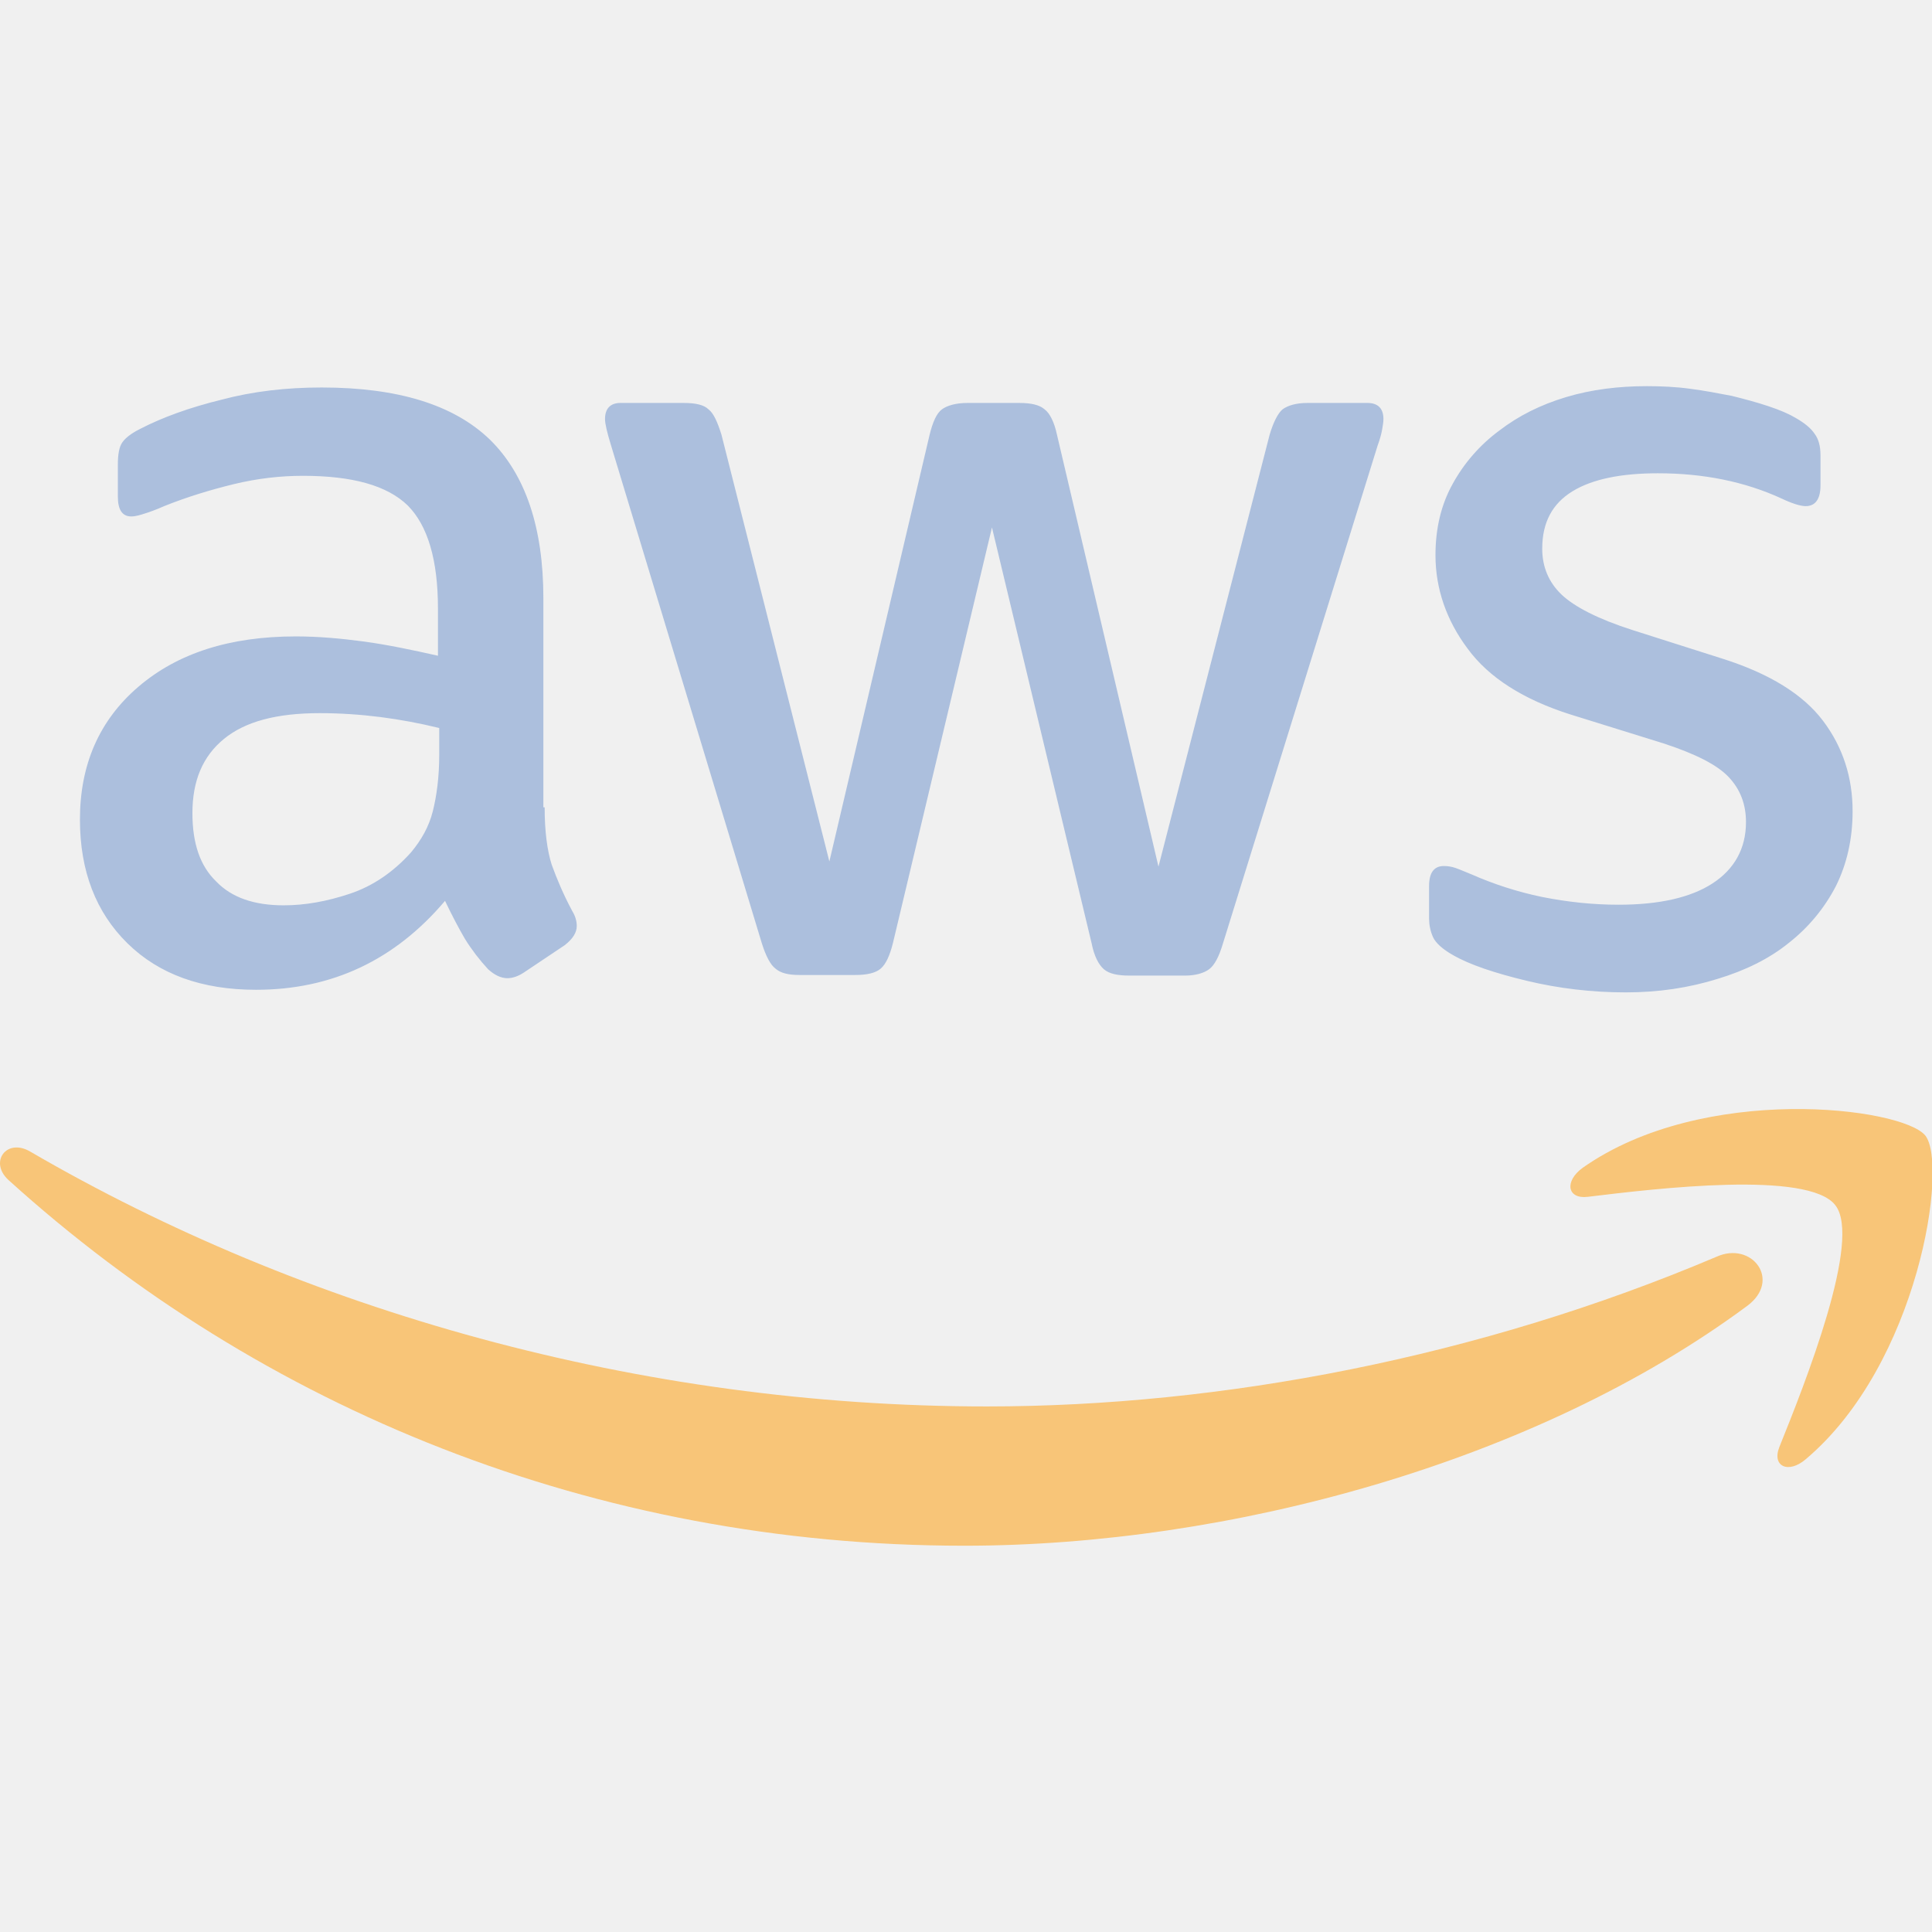
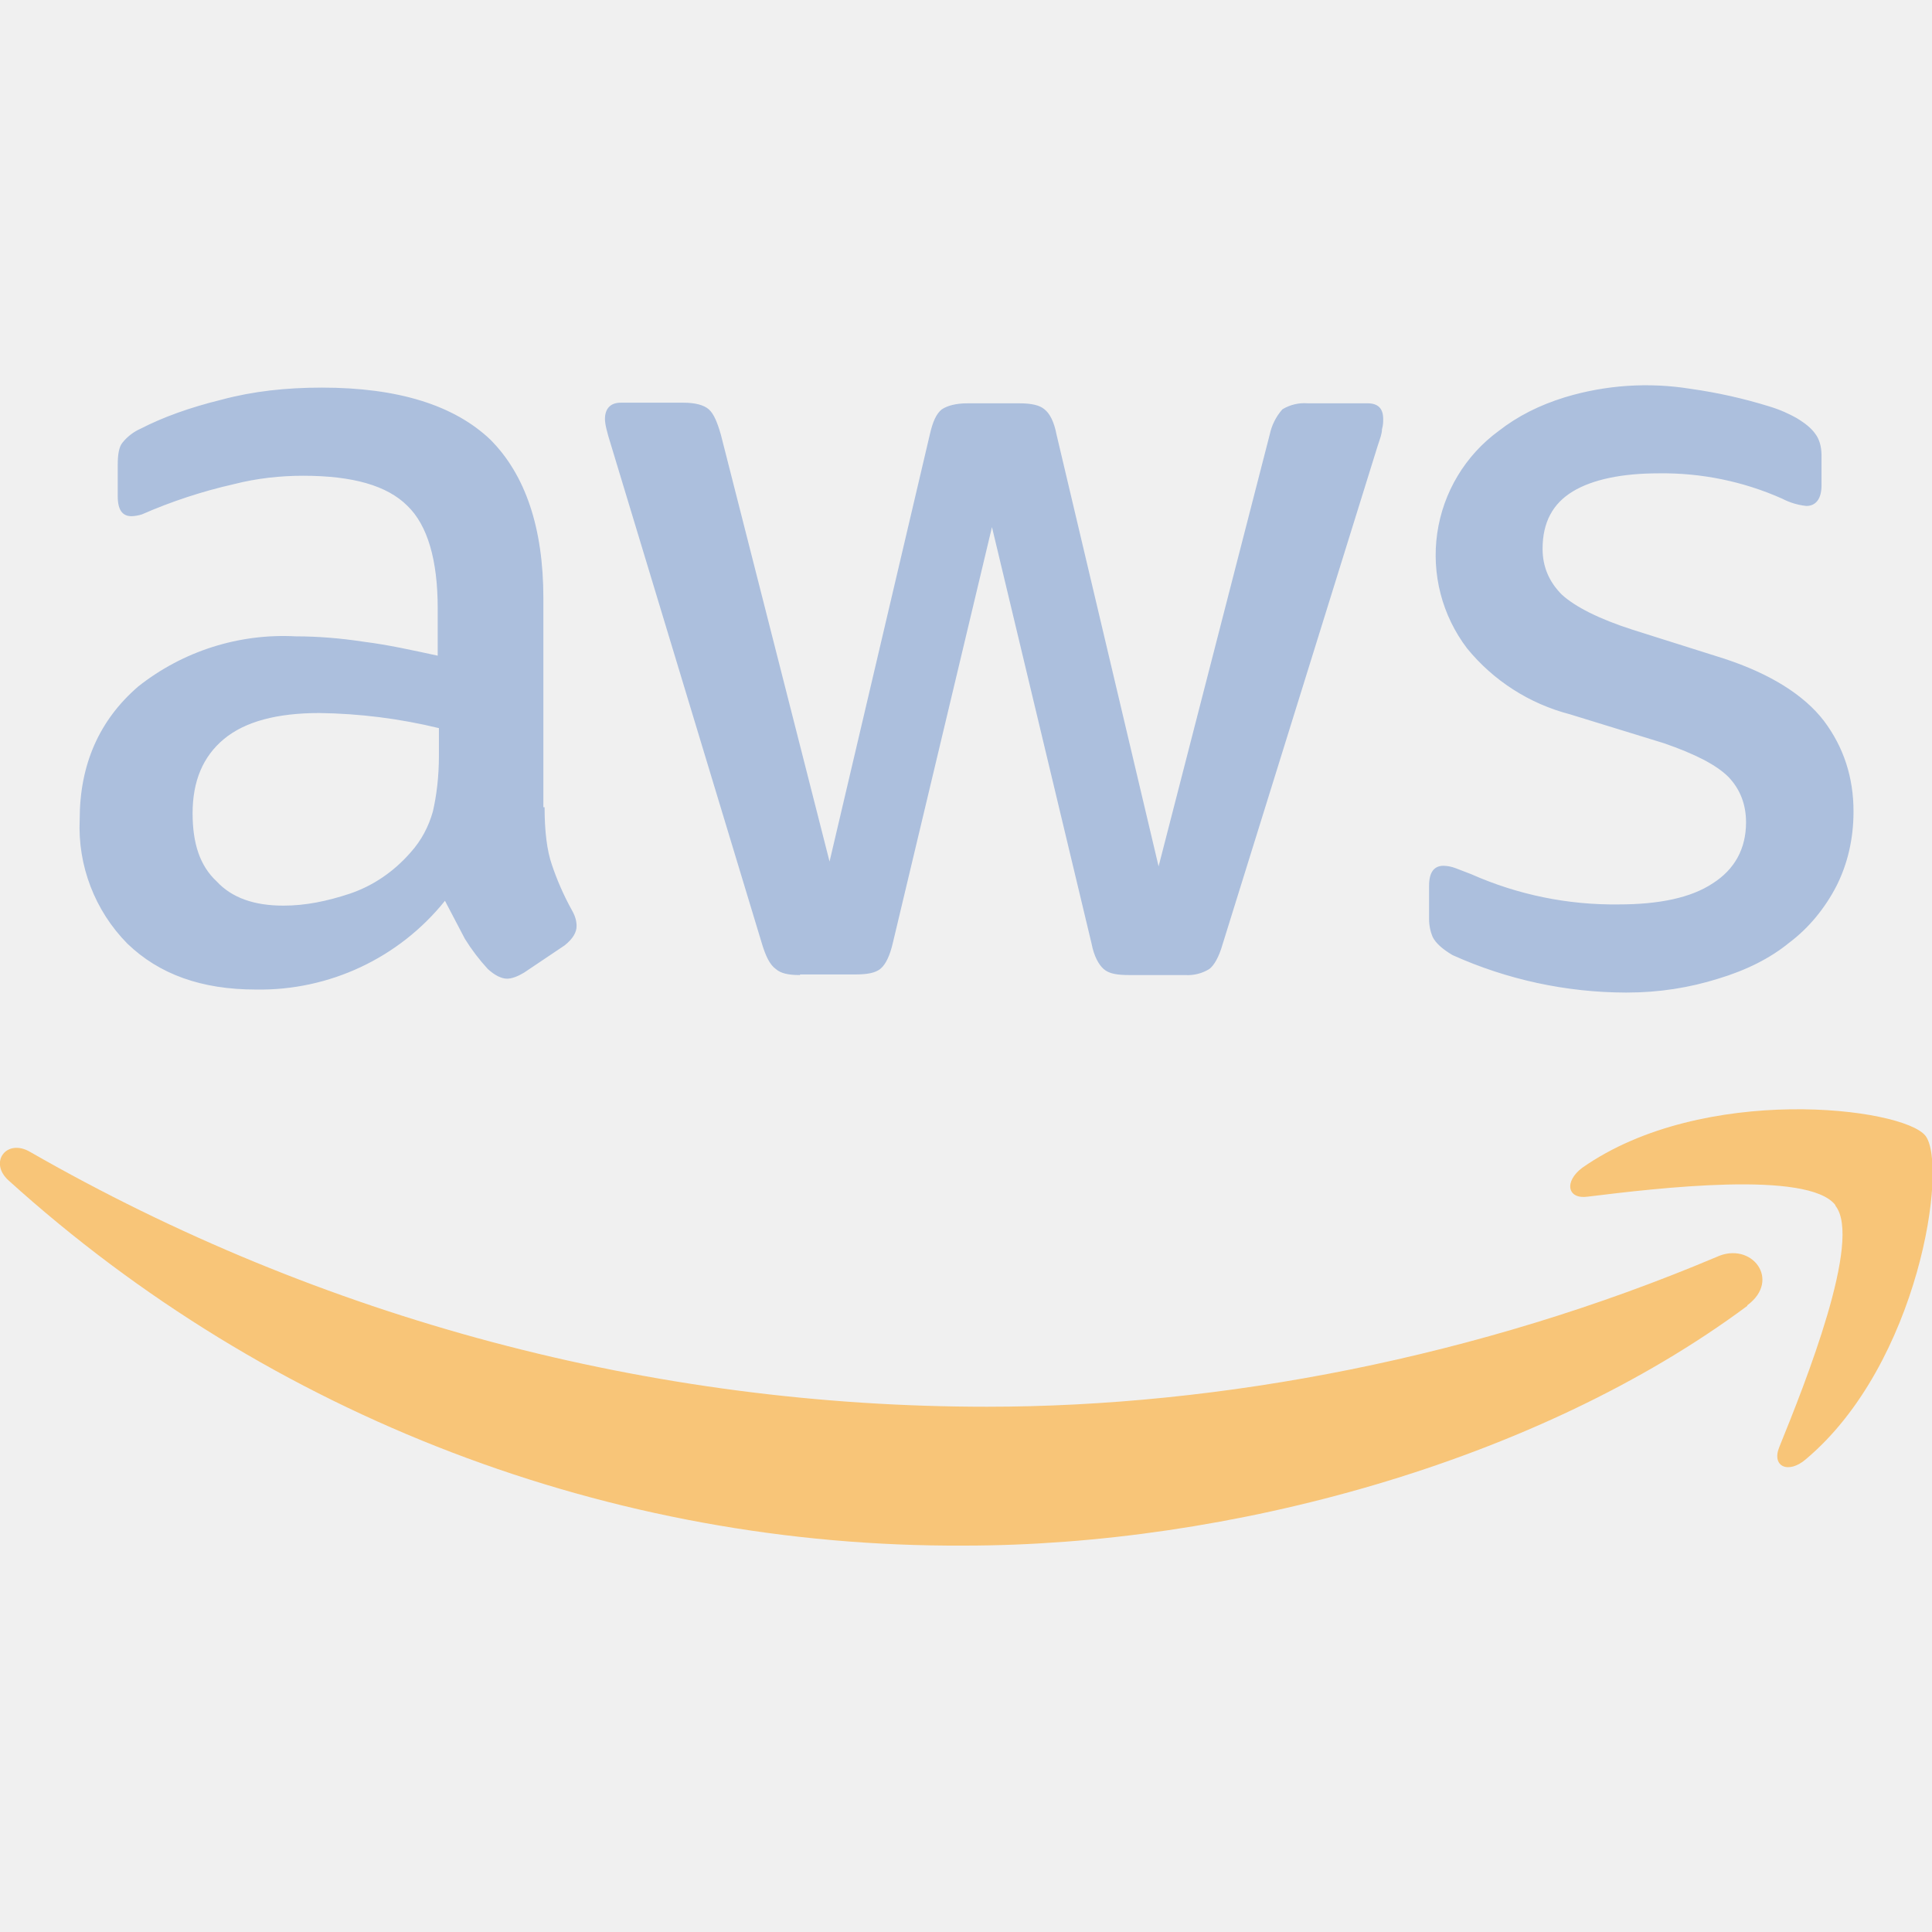
- <svg xmlns="http://www.w3.org/2000/svg" width="32" height="32" viewBox="0 0 32 32" fill="none">
-   <g opacity="0.5" clip-path="url(#clip0_66_365)">
-     <path d="M9.021 13.372C9.021 13.767 9.063 14.087 9.138 14.322C9.223 14.557 9.33 14.813 9.479 15.091C9.532 15.177 9.553 15.262 9.553 15.337C9.553 15.444 9.489 15.551 9.351 15.657L8.68 16.106C8.584 16.17 8.489 16.202 8.404 16.202C8.297 16.202 8.19 16.149 8.084 16.053C7.941 15.898 7.812 15.73 7.701 15.551C7.595 15.369 7.488 15.166 7.371 14.921C6.54 15.903 5.497 16.394 4.241 16.394C3.346 16.394 2.634 16.138 2.112 15.625C1.59 15.113 1.324 14.429 1.324 13.575C1.324 12.666 1.643 11.93 2.293 11.374C2.942 10.819 3.804 10.541 4.901 10.541C5.263 10.541 5.635 10.573 6.03 10.626C6.423 10.68 6.828 10.765 7.254 10.861V10.082C7.254 9.27 7.083 8.704 6.754 8.373C6.413 8.041 5.838 7.881 5.018 7.881C4.645 7.881 4.262 7.924 3.868 8.02C3.475 8.116 3.091 8.234 2.719 8.383C2.597 8.438 2.473 8.484 2.346 8.522C2.271 8.544 2.218 8.554 2.176 8.554C2.027 8.554 1.952 8.448 1.952 8.223V7.7C1.952 7.529 1.973 7.401 2.027 7.326C2.08 7.251 2.176 7.176 2.325 7.102C2.697 6.91 3.144 6.749 3.666 6.621C4.187 6.482 4.741 6.418 5.327 6.418C6.593 6.418 7.52 6.706 8.116 7.283C8.702 7.859 9 8.736 9 9.911V13.372H9.021ZM4.699 14.995C5.05 14.995 5.412 14.931 5.795 14.803C6.179 14.675 6.519 14.44 6.807 14.119C6.977 13.916 7.105 13.692 7.169 13.436C7.233 13.18 7.275 12.869 7.275 12.506V12.058C6.952 11.979 6.625 11.918 6.296 11.876C5.964 11.834 5.629 11.812 5.295 11.812C4.581 11.812 4.06 11.951 3.709 12.239C3.357 12.527 3.187 12.933 3.187 13.468C3.187 13.97 3.315 14.344 3.581 14.6C3.837 14.867 4.209 14.995 4.699 14.995ZM13.248 16.149C13.055 16.149 12.928 16.117 12.843 16.042C12.758 15.978 12.683 15.828 12.619 15.626L10.118 7.368C10.053 7.155 10.021 7.016 10.021 6.941C10.021 6.77 10.107 6.674 10.277 6.674H11.32C11.523 6.674 11.661 6.706 11.736 6.781C11.821 6.845 11.885 6.995 11.949 7.197L13.737 14.269L15.398 7.198C15.451 6.984 15.515 6.845 15.6 6.781C15.685 6.717 15.835 6.674 16.026 6.674H16.878C17.08 6.674 17.218 6.706 17.303 6.781C17.389 6.845 17.463 6.995 17.506 7.197L19.188 14.354L21.03 7.197C21.094 6.984 21.168 6.845 21.242 6.781C21.328 6.717 21.466 6.674 21.658 6.674H22.648C22.818 6.674 22.914 6.76 22.914 6.941C22.914 6.995 22.903 7.048 22.893 7.112C22.882 7.176 22.861 7.262 22.818 7.379L20.253 15.636C20.189 15.85 20.114 15.988 20.029 16.052C19.944 16.116 19.805 16.159 19.624 16.159H18.709C18.507 16.159 18.368 16.127 18.283 16.053C18.198 15.978 18.123 15.839 18.081 15.625L16.43 8.736L14.791 15.615C14.738 15.828 14.674 15.967 14.589 16.042C14.504 16.117 14.355 16.149 14.163 16.149H13.248ZM26.927 16.437C26.374 16.437 25.821 16.373 25.288 16.245C24.756 16.117 24.341 15.978 24.064 15.818C23.893 15.722 23.776 15.615 23.734 15.519C23.692 15.424 23.671 15.323 23.67 15.22V14.675C23.67 14.451 23.755 14.344 23.915 14.344C23.979 14.344 24.043 14.354 24.107 14.376C24.171 14.397 24.266 14.44 24.372 14.482C24.735 14.642 25.128 14.771 25.544 14.857C25.969 14.941 26.385 14.985 26.81 14.985C27.481 14.985 28.003 14.867 28.365 14.632C28.726 14.397 28.919 14.055 28.919 13.617C28.919 13.318 28.823 13.072 28.631 12.869C28.439 12.666 28.078 12.485 27.556 12.314L26.012 11.834C25.235 11.588 24.66 11.224 24.309 10.744C23.957 10.274 23.776 9.75 23.776 9.195C23.776 8.747 23.872 8.351 24.064 8.009C24.253 7.666 24.515 7.367 24.83 7.134C25.15 6.888 25.512 6.706 25.937 6.578C26.363 6.45 26.811 6.396 27.279 6.396C27.513 6.396 27.758 6.407 27.992 6.439C28.237 6.471 28.461 6.514 28.684 6.557C28.897 6.61 29.099 6.664 29.291 6.728C29.483 6.792 29.631 6.856 29.738 6.92C29.887 7.005 29.994 7.091 30.057 7.187C30.121 7.272 30.153 7.39 30.153 7.539V8.041C30.153 8.266 30.068 8.383 29.909 8.383C29.823 8.383 29.684 8.341 29.504 8.255C28.897 7.977 28.216 7.839 27.46 7.839C26.853 7.839 26.374 7.935 26.044 8.138C25.714 8.341 25.544 8.65 25.544 9.088C25.544 9.387 25.65 9.643 25.863 9.847C26.076 10.05 26.47 10.253 27.034 10.434L28.546 10.915C29.312 11.16 29.866 11.502 30.196 11.94C30.526 12.378 30.685 12.88 30.685 13.436C30.685 13.895 30.59 14.311 30.409 14.675C30.22 15.04 29.955 15.361 29.631 15.615C29.302 15.882 28.907 16.074 28.45 16.213C27.971 16.362 27.471 16.437 26.927 16.437Z" fill="#678ECA" />
-     <path d="M28.94 21.629C25.437 24.225 20.349 25.602 15.973 25.602C9.841 25.602 4.316 23.327 0.142 19.546C-0.188 19.247 0.11 18.841 0.504 19.076C5.018 21.703 10.586 23.295 16.346 23.295C20.231 23.295 24.5 22.483 28.428 20.817C29.014 20.55 29.515 21.202 28.94 21.629Z" fill="#FF9900" />
-     <path d="M30.398 19.961C29.951 19.385 27.439 19.684 26.299 19.823C25.959 19.865 25.906 19.566 26.215 19.342C28.216 17.932 31.506 18.338 31.889 18.808C32.272 19.288 31.782 22.589 29.908 24.17C29.621 24.416 29.344 24.288 29.472 23.967C29.898 22.91 30.845 20.528 30.398 19.961Z" fill="#FF9900" />
+ <svg xmlns="http://www.w3.org/2000/svg" fill="none" viewBox="0 0 32 32">
+   <g clip-path="url(#a)" opacity=".5">
+     <path fill="#678ECA" d="M9.02 13.37c0 .4.04.72.12.95.08.24.19.5.34.77.05.09.07.17.07.25 0 .1-.06.21-.2.32l-.67.45c-.1.06-.2.1-.28.1-.1 0-.21-.06-.32-.16a3.3 3.3 0 0 1-.38-.5l-.33-.63a3.93 3.93 0 0 1-3.13 1.47c-.9 0-1.6-.25-2.13-.76a2.75 2.75 0 0 1-.79-2.06c0-.9.32-1.64.97-2.2a3.87 3.87 0 0 1 2.61-.83c.36 0 .74.03 1.13.09.4.05.8.14 1.22.23v-.78c0-.81-.17-1.38-.5-1.7-.34-.34-.91-.5-1.73-.5-.37 0-.76.04-1.15.14a8.44 8.44 0 0 0-1.52.5.65.65 0 0 1-.17.03c-.15 0-.23-.1-.23-.33V7.7c0-.17.02-.3.08-.37a.8.8 0 0 1 .3-.23c.37-.19.81-.35 1.34-.48.52-.14 1.07-.2 1.66-.2 1.26 0 2.19.29 2.79.86.58.58.88 1.46.88 2.63v3.46h.02ZM4.7 15c.35 0 .71-.07 1.1-.2.38-.13.72-.36 1-.68.18-.2.3-.43.37-.68.06-.26.1-.57.1-.93v-.45a8.89 8.89 0 0 0-1.98-.25c-.7 0-1.23.14-1.58.43-.35.29-.52.7-.52 1.23 0 .5.12.87.4 1.13.25.27.62.4 1.1.4Zm8.55 1.15c-.2 0-.32-.03-.4-.1-.1-.07-.17-.22-.23-.42l-2.5-8.26c-.07-.22-.1-.35-.1-.43 0-.17.09-.27.26-.27h1.04c.2 0 .34.04.42.11.08.07.14.21.2.42l1.8 7.07L15.4 7.2c.05-.22.11-.35.2-.42.09-.06.23-.1.43-.1h.85c.2 0 .34.03.42.1.09.07.16.21.2.42l1.69 7.15 1.84-7.15a.92.92 0 0 1 .21-.42.7.7 0 0 1 .42-.1h.99c.17 0 .26.08.26.26 0 .05 0 .1-.02.17 0 .07-.03.15-.07.27l-2.57 8.26c-.06.21-.14.35-.22.41a.68.68 0 0 1-.4.1h-.92c-.2 0-.34-.02-.43-.1-.08-.07-.16-.21-.2-.42l-1.65-6.9-1.64 6.88c-.05.22-.12.36-.2.43-.09.08-.24.1-.43.1h-.91Zm13.68.29a7.03 7.03 0 0 1-2.87-.62c-.17-.1-.28-.2-.33-.3a.76.76 0 0 1-.06-.3v-.55c0-.22.08-.33.24-.33a.6.6 0 0 1 .2.04l.26.1a5.83 5.83 0 0 0 2.44.5c.67 0 1.2-.11 1.56-.35.36-.23.55-.57.55-1.01 0-.3-.1-.55-.29-.75-.2-.2-.55-.38-1.07-.56L26 11.83a3.25 3.25 0 0 1-1.7-1.09 2.55 2.55 0 0 1 .52-3.6c.32-.25.68-.43 1.1-.56A4.64 4.64 0 0 1 28 6.44a8.31 8.31 0 0 1 1.3.29c.2.06.34.13.45.19.15.09.25.17.32.27.06.08.1.2.1.35v.5c0 .23-.1.34-.25.34a1.1 1.1 0 0 1-.4-.12 4.86 4.86 0 0 0-2.05-.42c-.6 0-1.09.1-1.42.3-.33.2-.5.51-.5.95 0 .3.11.55.32.76.22.2.61.4 1.17.58l1.52.48c.76.25 1.32.6 1.65 1.03.33.44.49.94.49 1.5 0 .46-.1.87-.28 1.23-.19.37-.46.7-.78.94-.33.27-.72.46-1.18.6-.48.15-.98.23-1.52.23Z" />
+     <path fill="#F90" d="M28.94 21.63c-3.5 2.6-8.6 3.97-12.97 3.97A23.41 23.41 0 0 1 .14 19.55c-.33-.3-.03-.7.36-.47a31.85 31.85 0 0 0 15.85 4.22c3.88 0 8.15-.82 12.08-2.48.58-.27 1.08.38.51.8Z" />
+     <path fill="#F90" d="M30.4 19.96c-.45-.58-2.96-.28-4.1-.14-.34.05-.4-.25-.09-.48 2-1.4 5.3-1 5.68-.53.38.48-.1 3.78-1.98 5.36-.29.25-.57.12-.44-.2.43-1.06 1.38-3.44.93-4Z" />
  </g>
  <defs>
-     <clipPath id="clip0_66_365">
-       <rect width="32" height="32" fill="white" />
+     <clipPath id="a">
+       <path fill="#fff" d="M0 0h32v32H0z" />
    </clipPath>
  </defs>
</svg>
